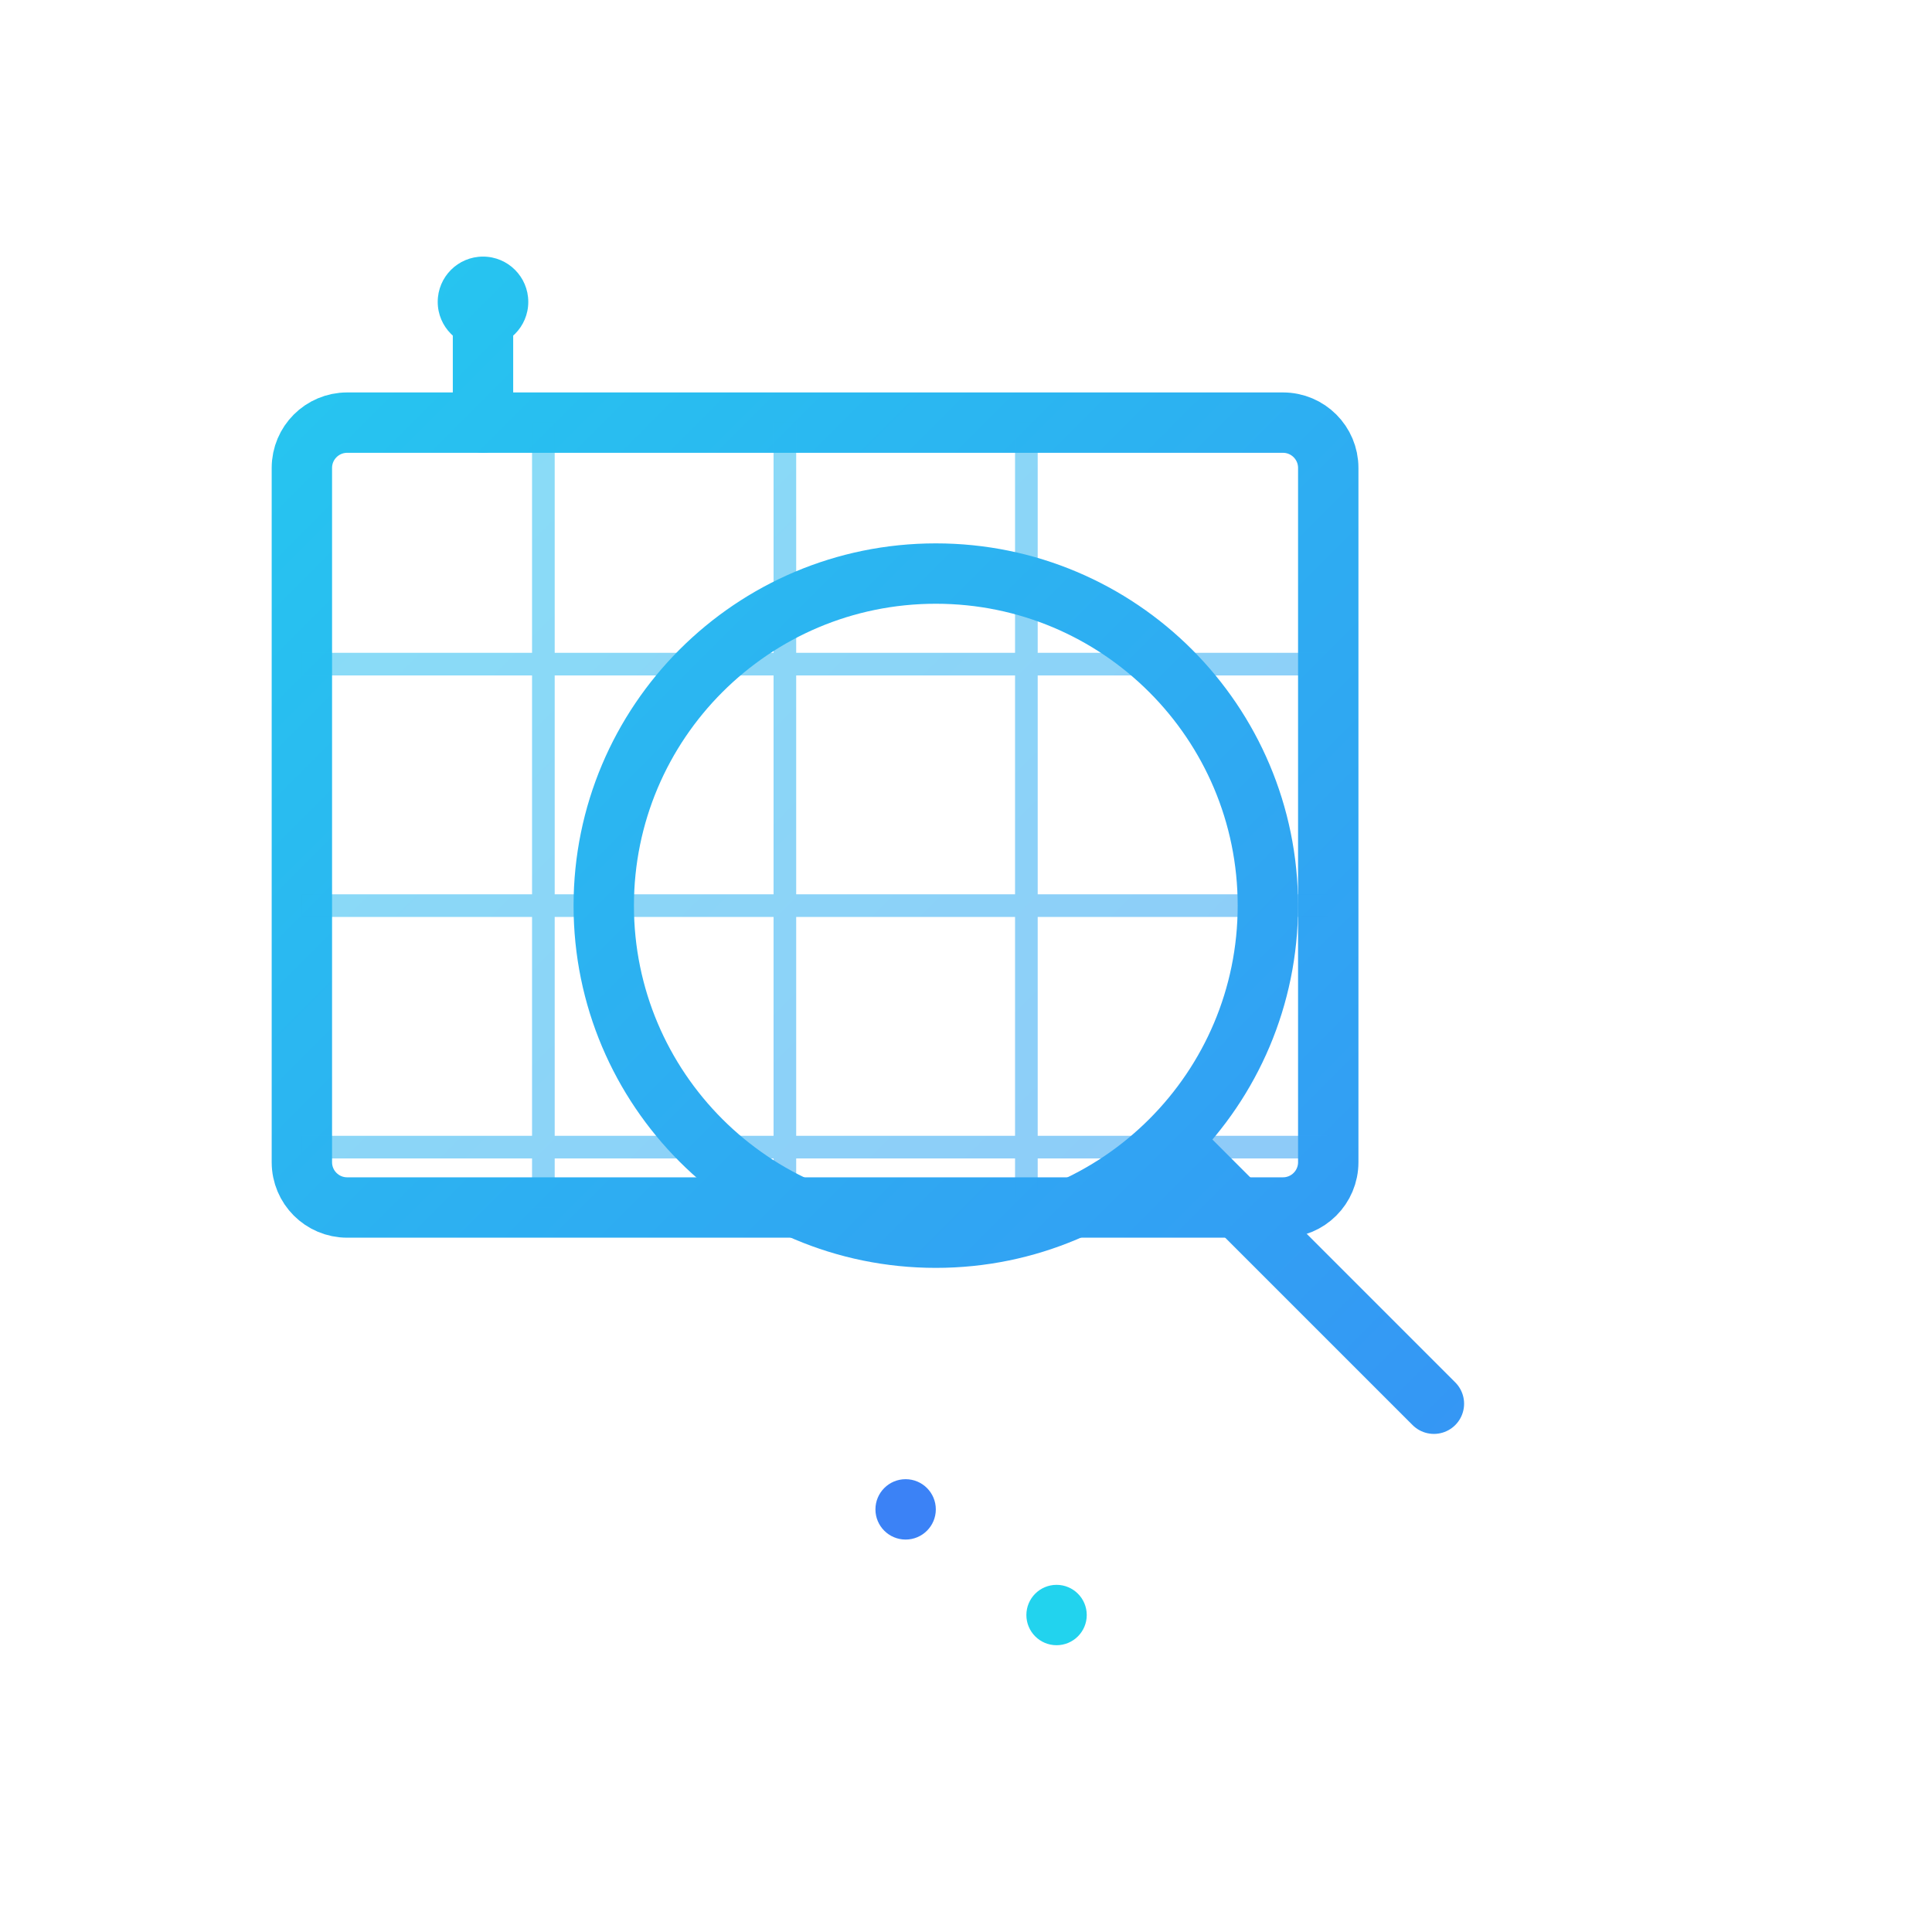
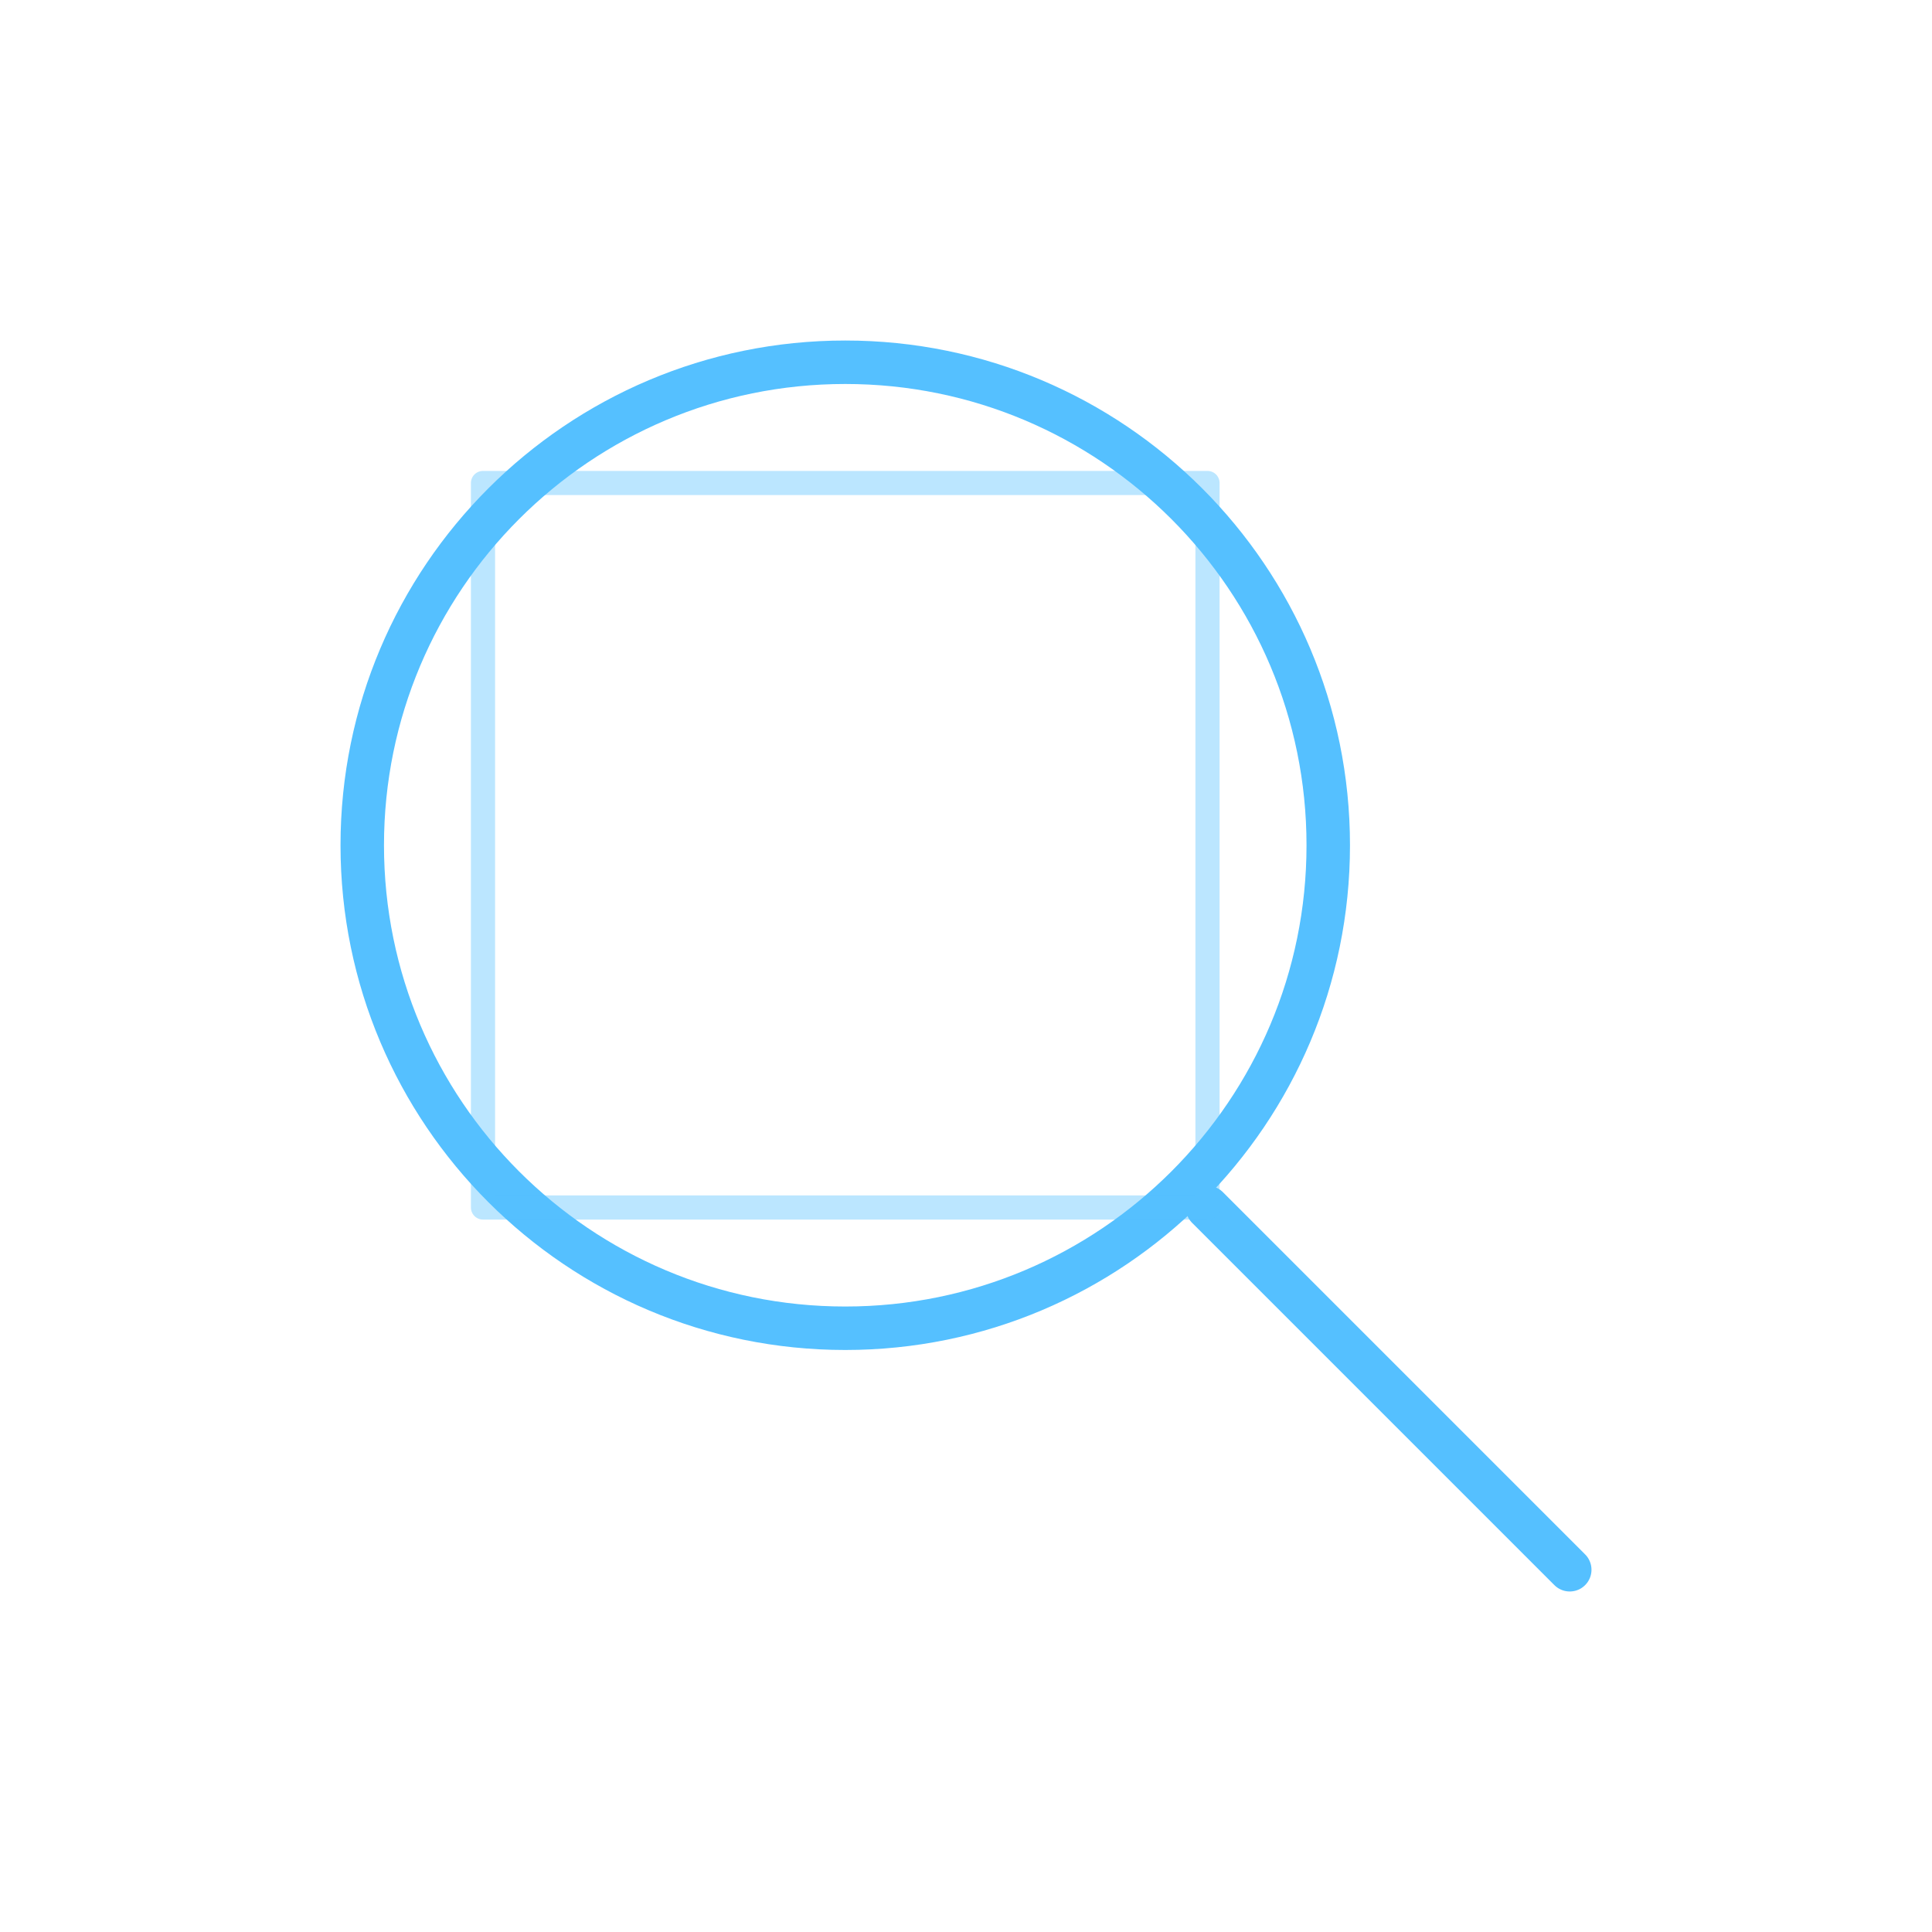
- <svg xmlns="http://www.w3.org/2000/svg" viewBox="0 0 256 256">
-   <defs>
-     <linearGradient id="ncBlue" x1="0" y1="0" x2="256" y2="256" gradientUnits="userSpaceOnUse">
-       <stop offset="0" stop-color="#22d3ee" />
-       <stop offset="1" stop-color="#3b82f6" />
-     </linearGradient>
-     <style>
-       .s { fill:none; stroke:url(#ncBlue); stroke-width:8; stroke-linecap:round; stroke-linejoin:round; }
-       .g { fill:none; stroke:url(#ncBlue); stroke-width:3; opacity:.55; }
-     </style>
-   </defs>
-   <rect x="40" y="56" width="136" height="104" rx="6" class="s" />
-   <path class="g" d="M40 88h136M40 120h136M40 152h136M72 56v104M104 56v104M136 56v104" />
-   <circle cx="124" cy="120" r="44" class="s" />
-   <path class="s" d="M156 152l34 34" />
-   <circle cx="64" cy="40" r="6" fill="url(#ncBlue)" />
-   <path class="s" d="M64 40v16" />
-   <circle cx="120" cy="200" r="4" fill="#3b82f6" />
-   <circle cx="140" cy="214" r="4" fill="#22d3ee" />
+ <svg xmlns="http://www.w3.org/2000/svg" width="800" height="800" viewBox="0 0 800 800" fill="none">
+   <circle cx="350" cy="350" r="200" stroke="#55C0FF" stroke-width="18" />
+   <line x1="500" y1="500" x2="650" y2="650" stroke="#55C0FF" stroke-width="18" stroke-linecap="round" />
+   <rect x="200" y="200" width="300" height="300" stroke="#55C0FF" stroke-width="10" stroke-linejoin="round" opacity="0.4" />
</svg>
